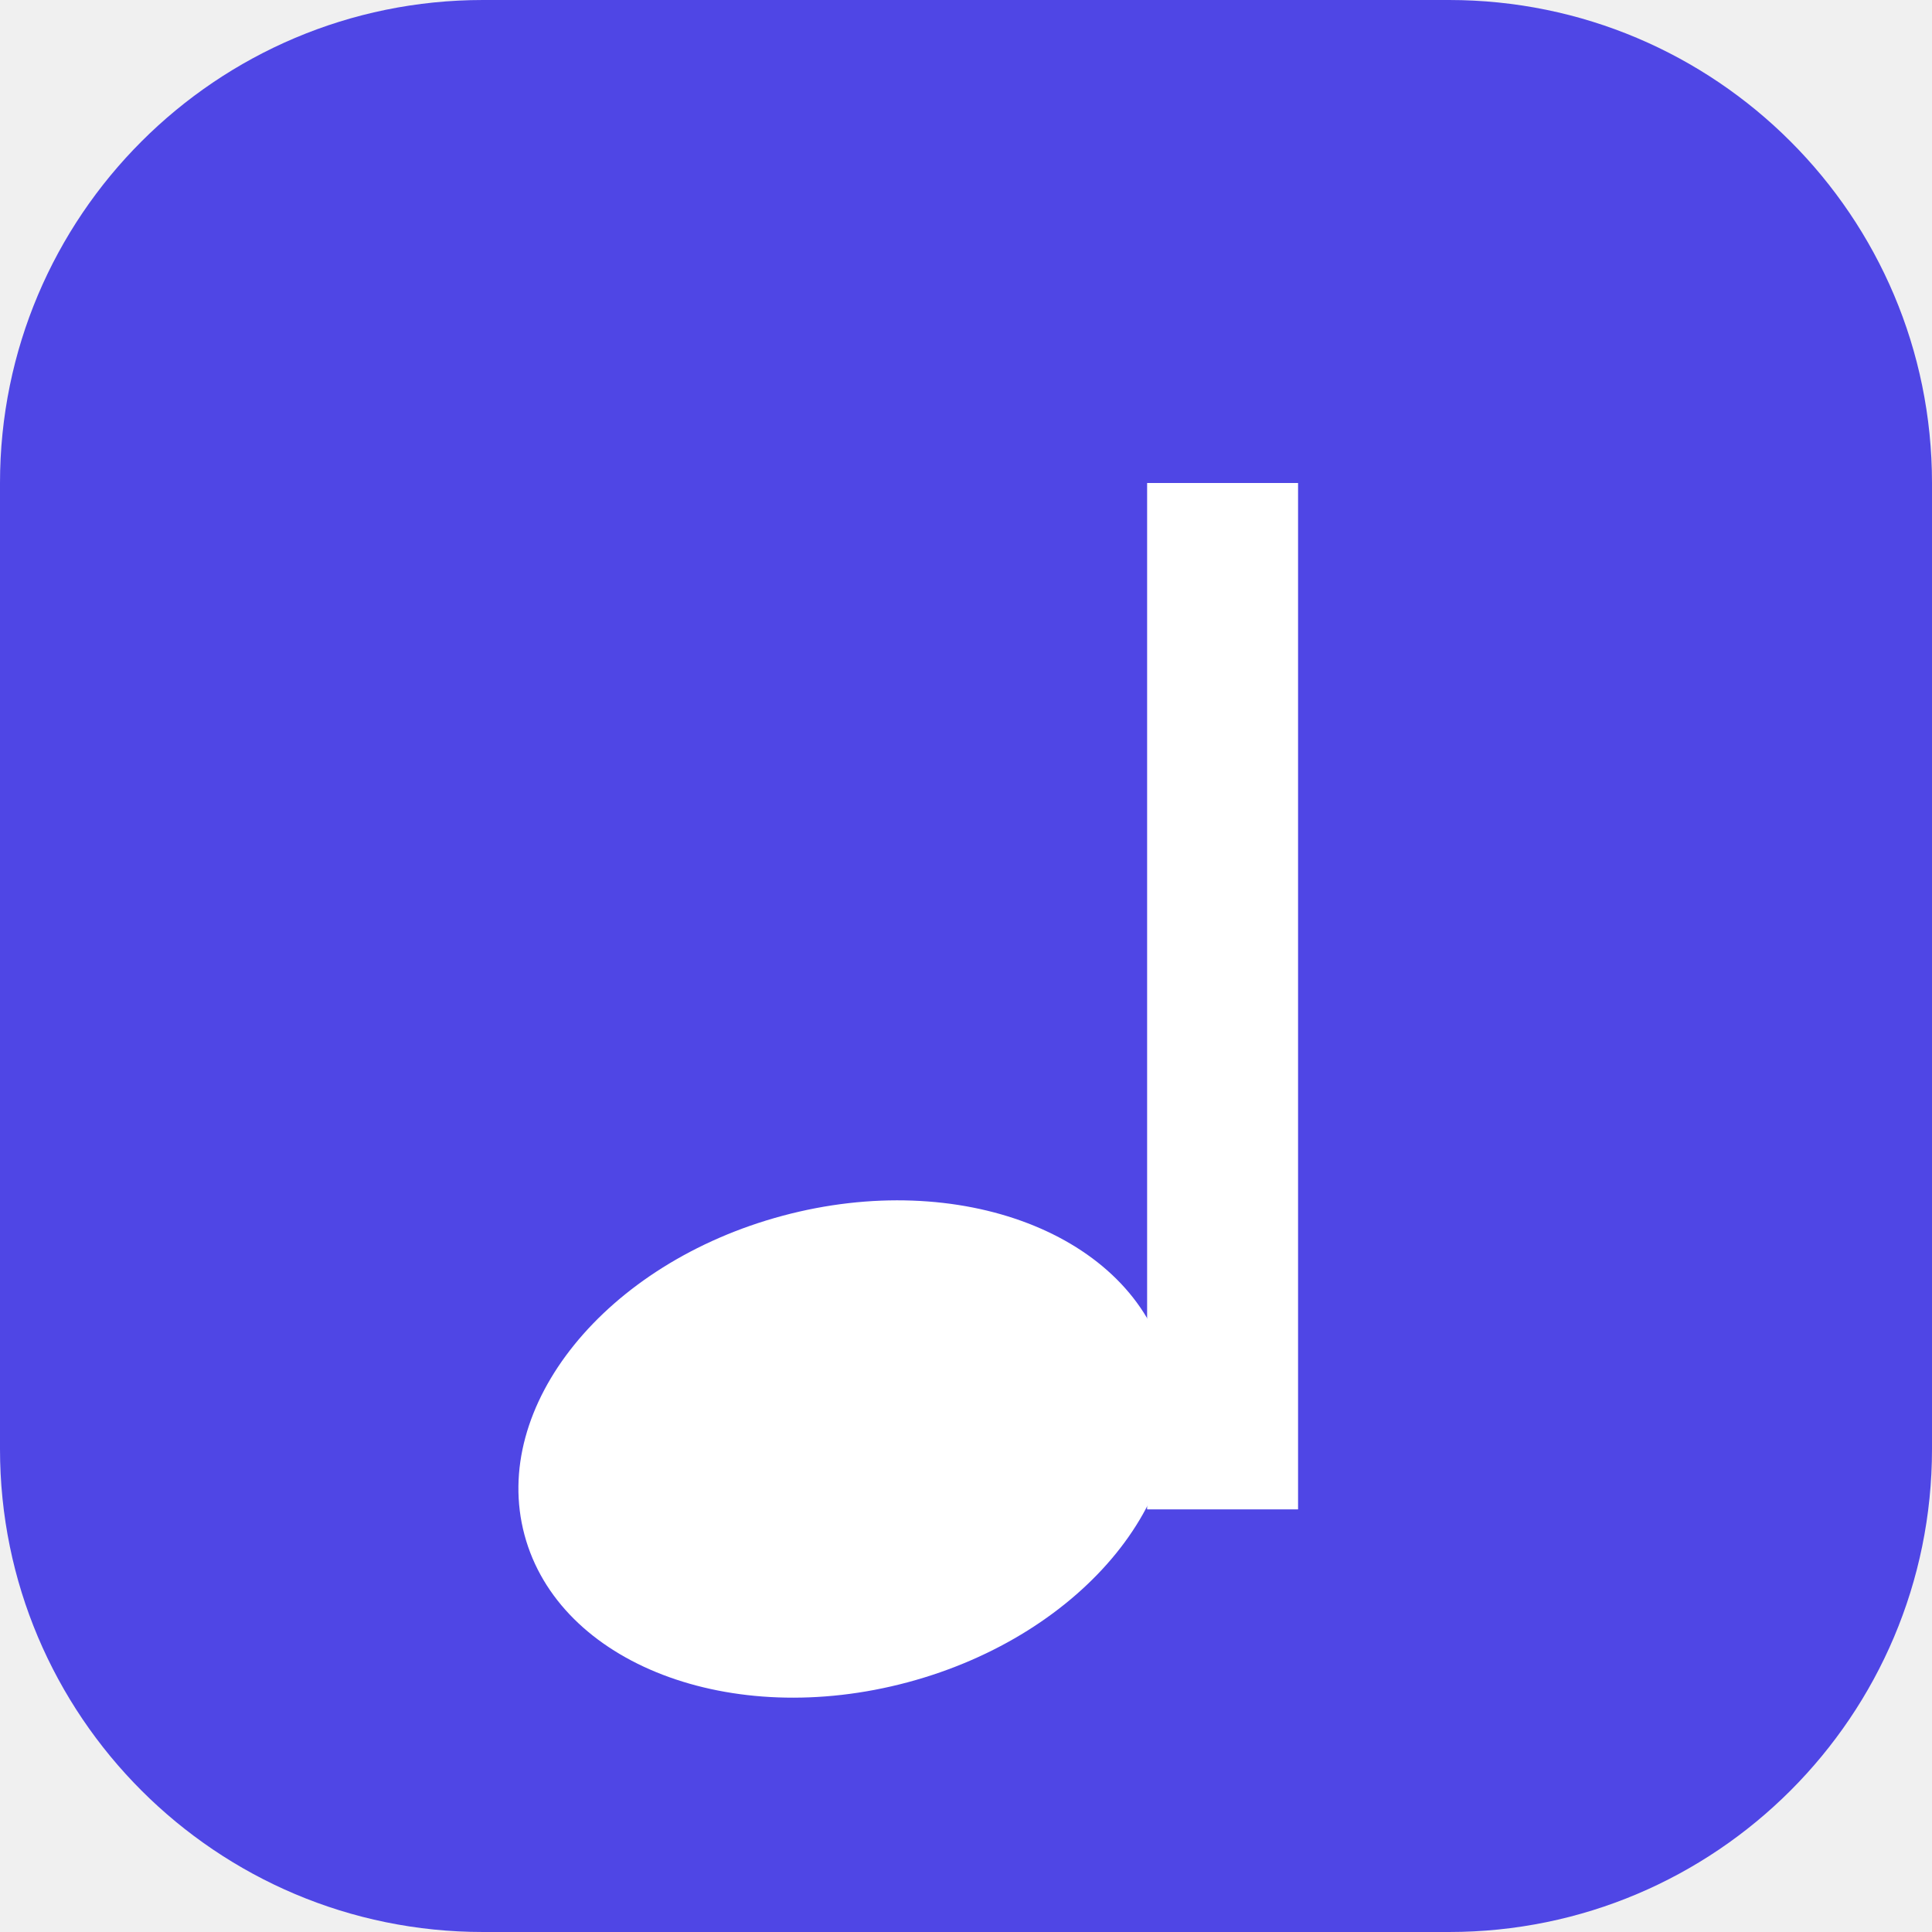
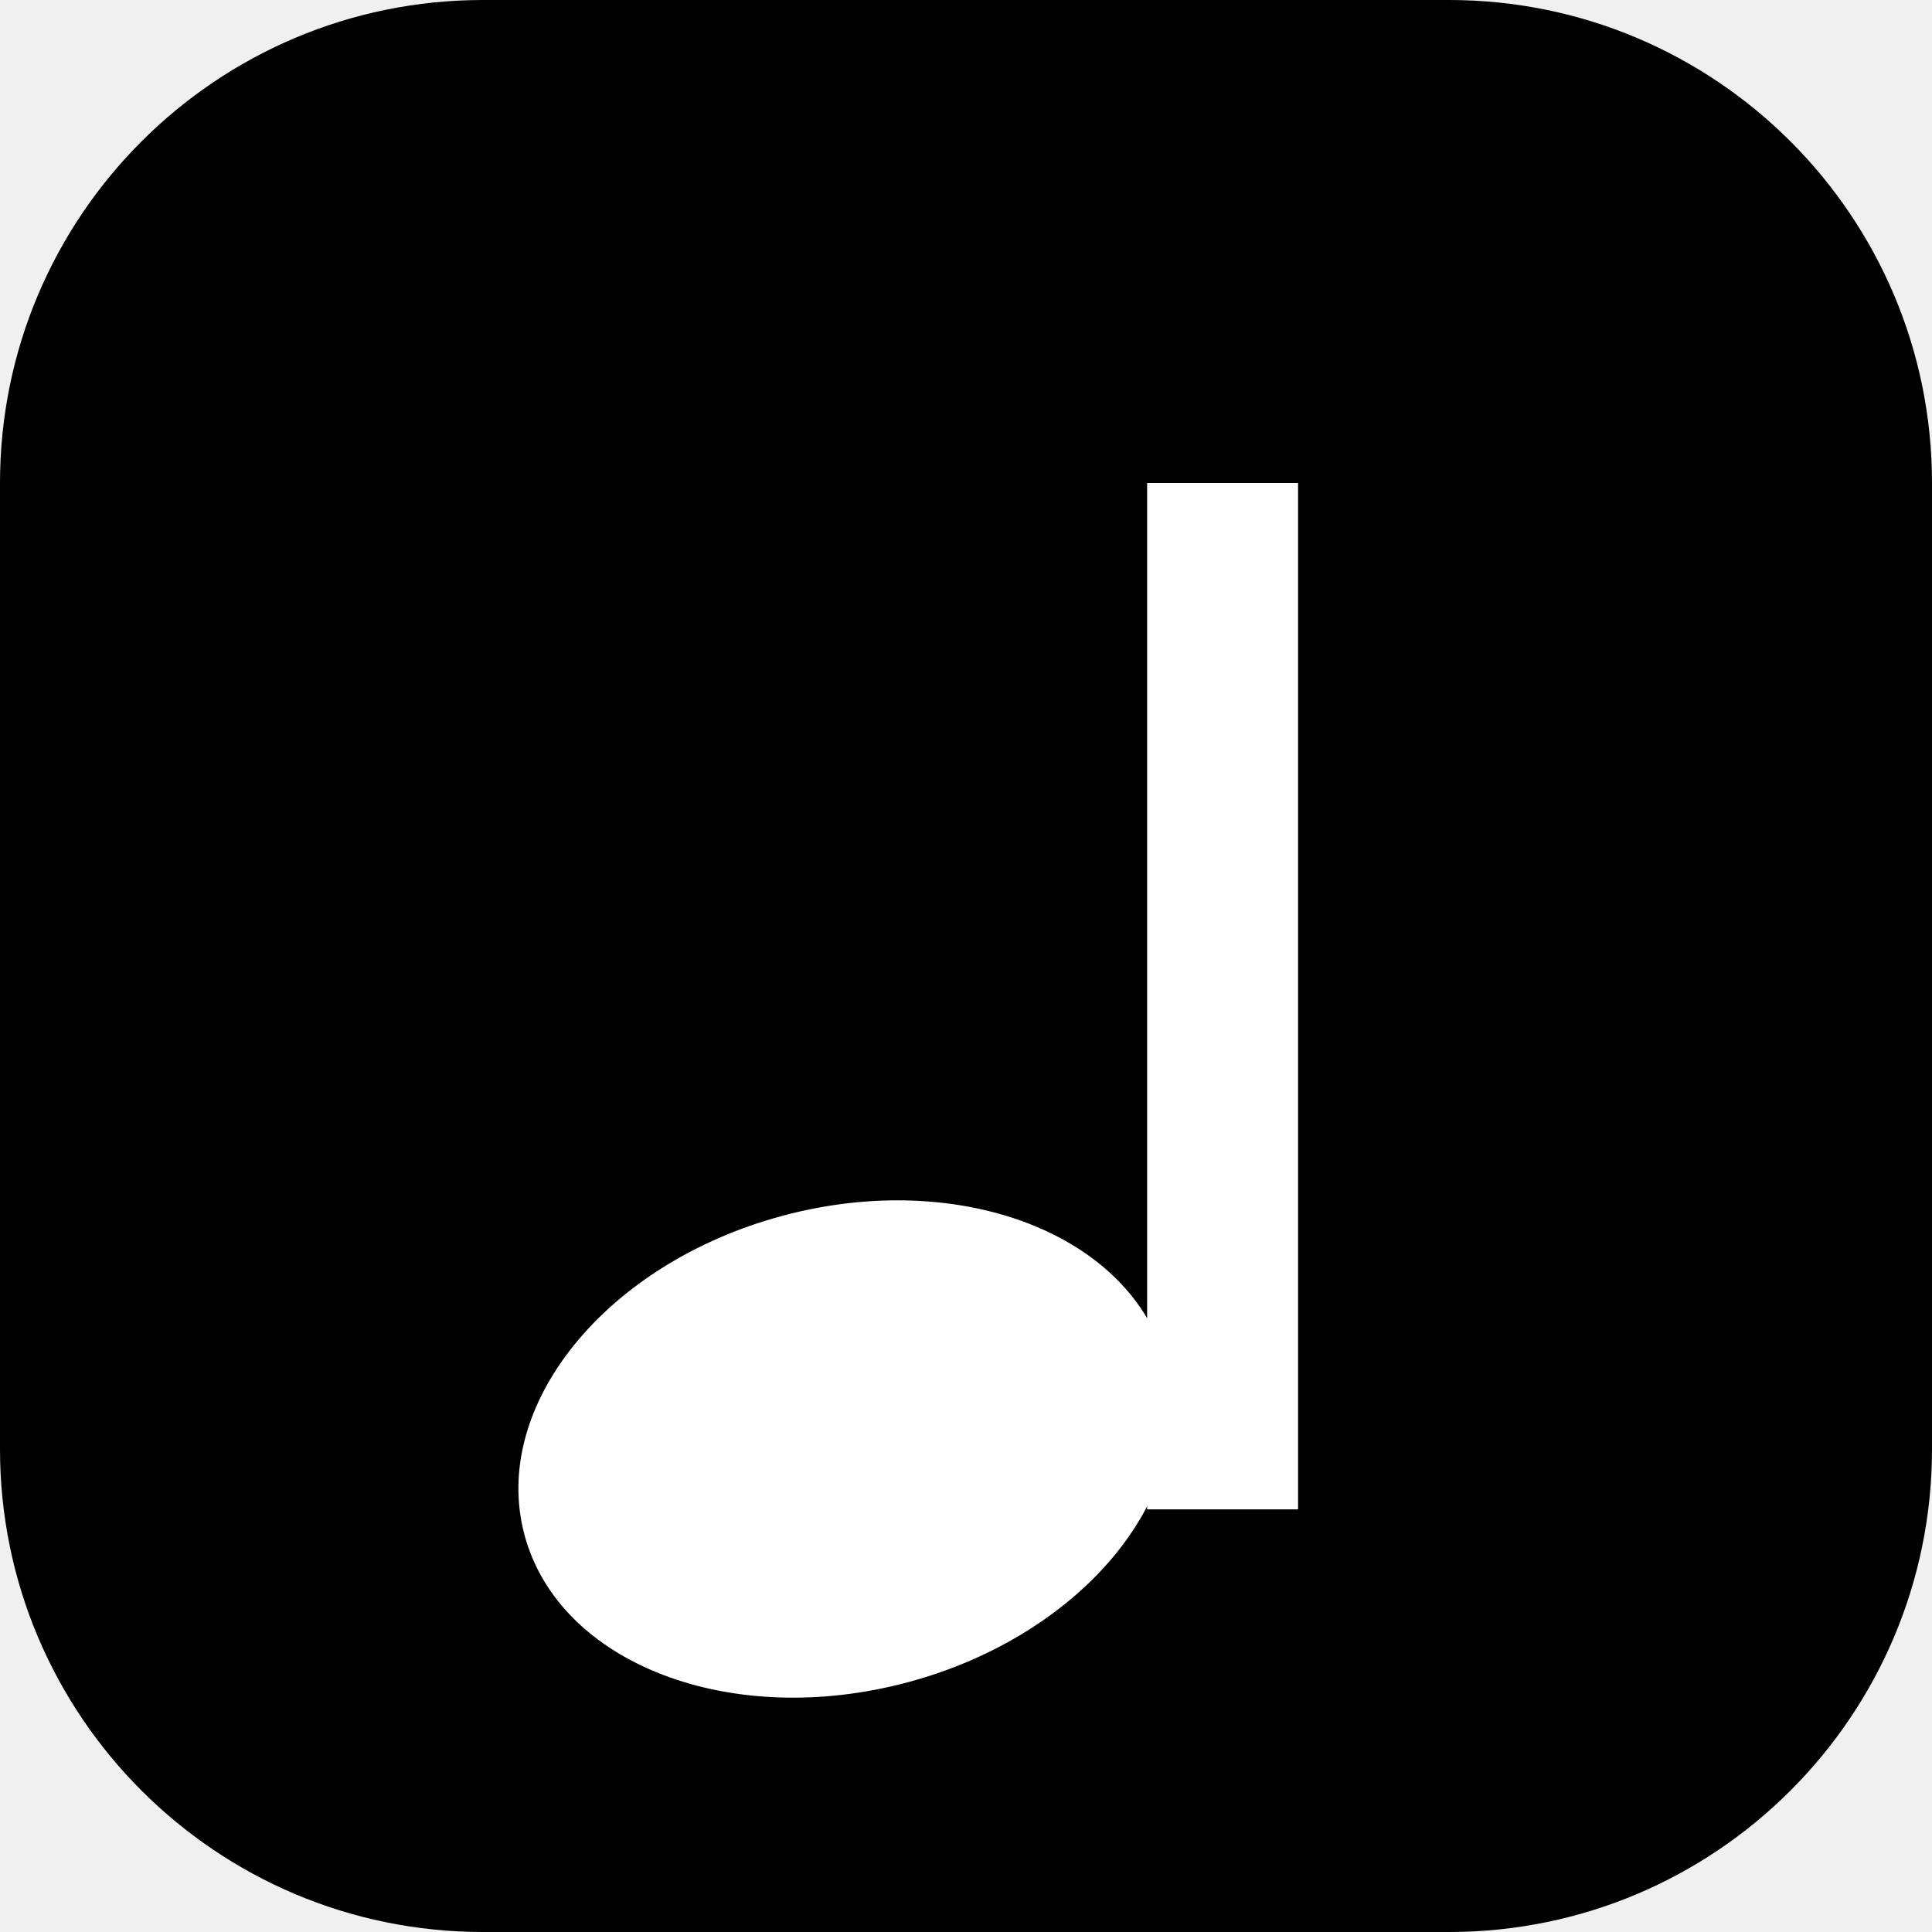
<svg xmlns="http://www.w3.org/2000/svg" viewBox="0 0 32 32">
-   <rect width="32" height="32" rx="8" fill="#4f46e5" />
+   <rect width="32" height="32" rx="8" fill="#000000" />
  <ellipse cx="14" cy="24" rx="5.5" ry="4" transform="rotate(-15 14 24)" fill="white" />
  <rect x="19" y="8" width="2.5" height="17" fill="white" />
</svg>
